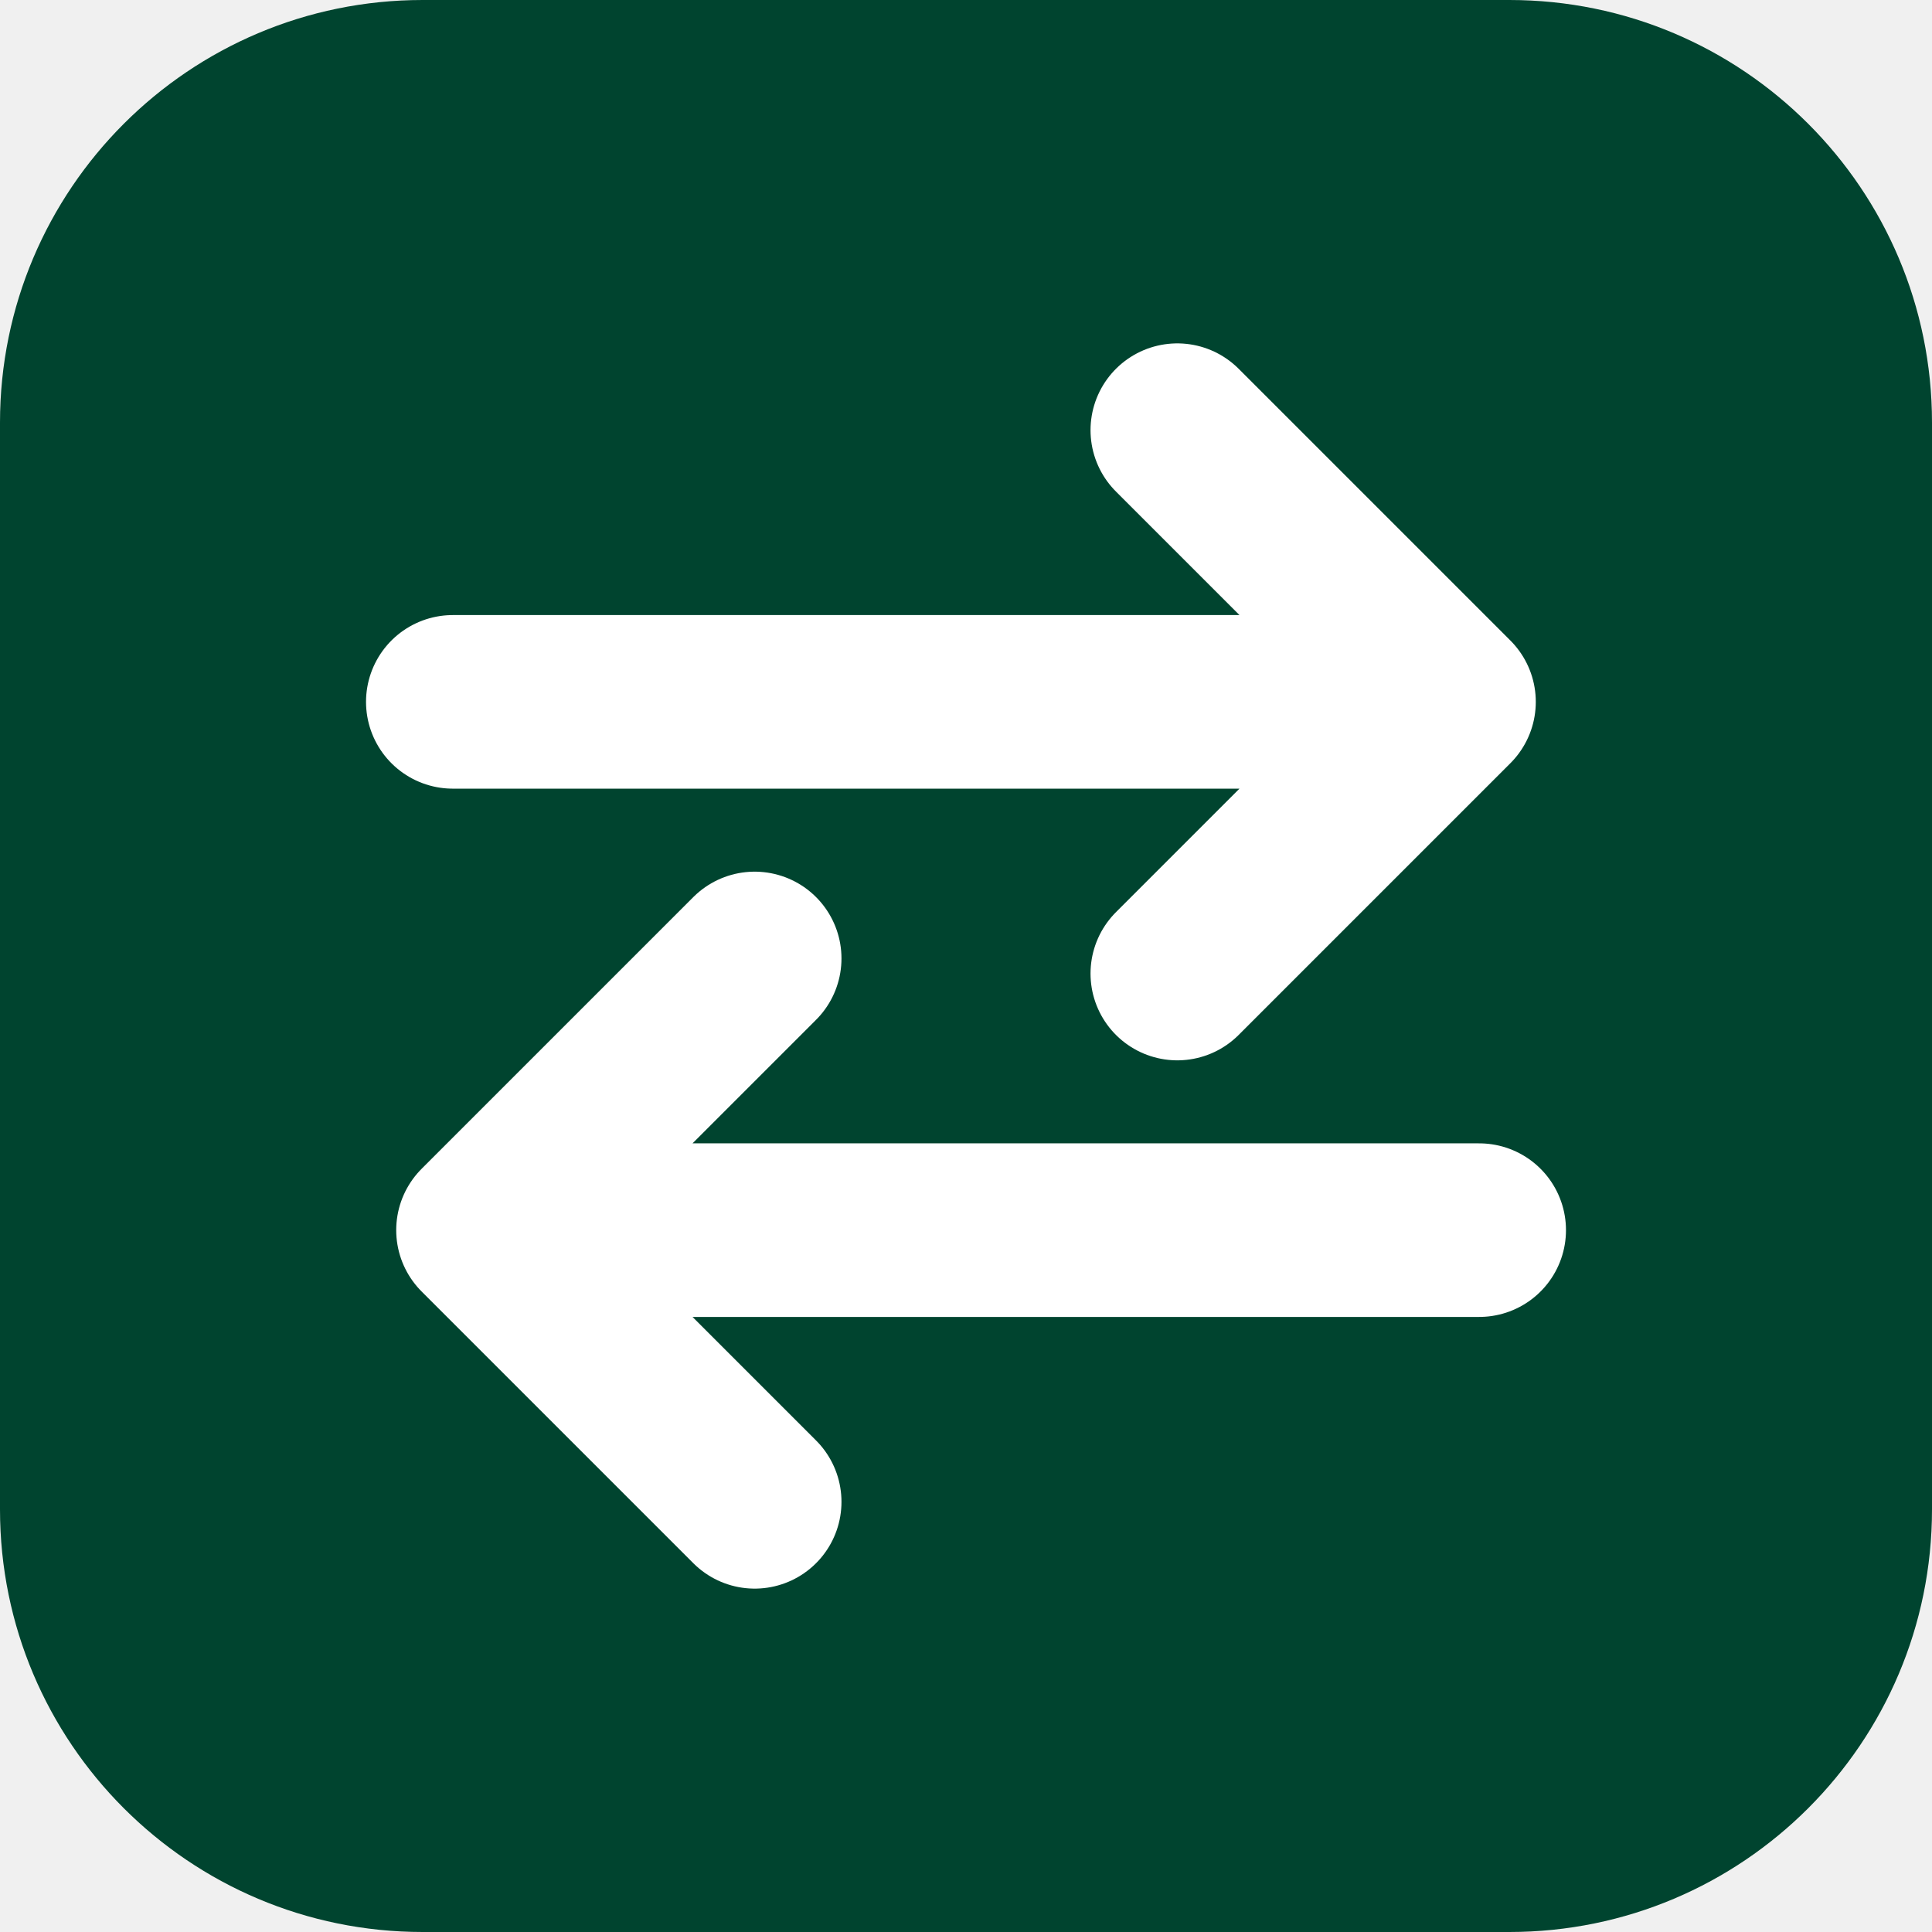
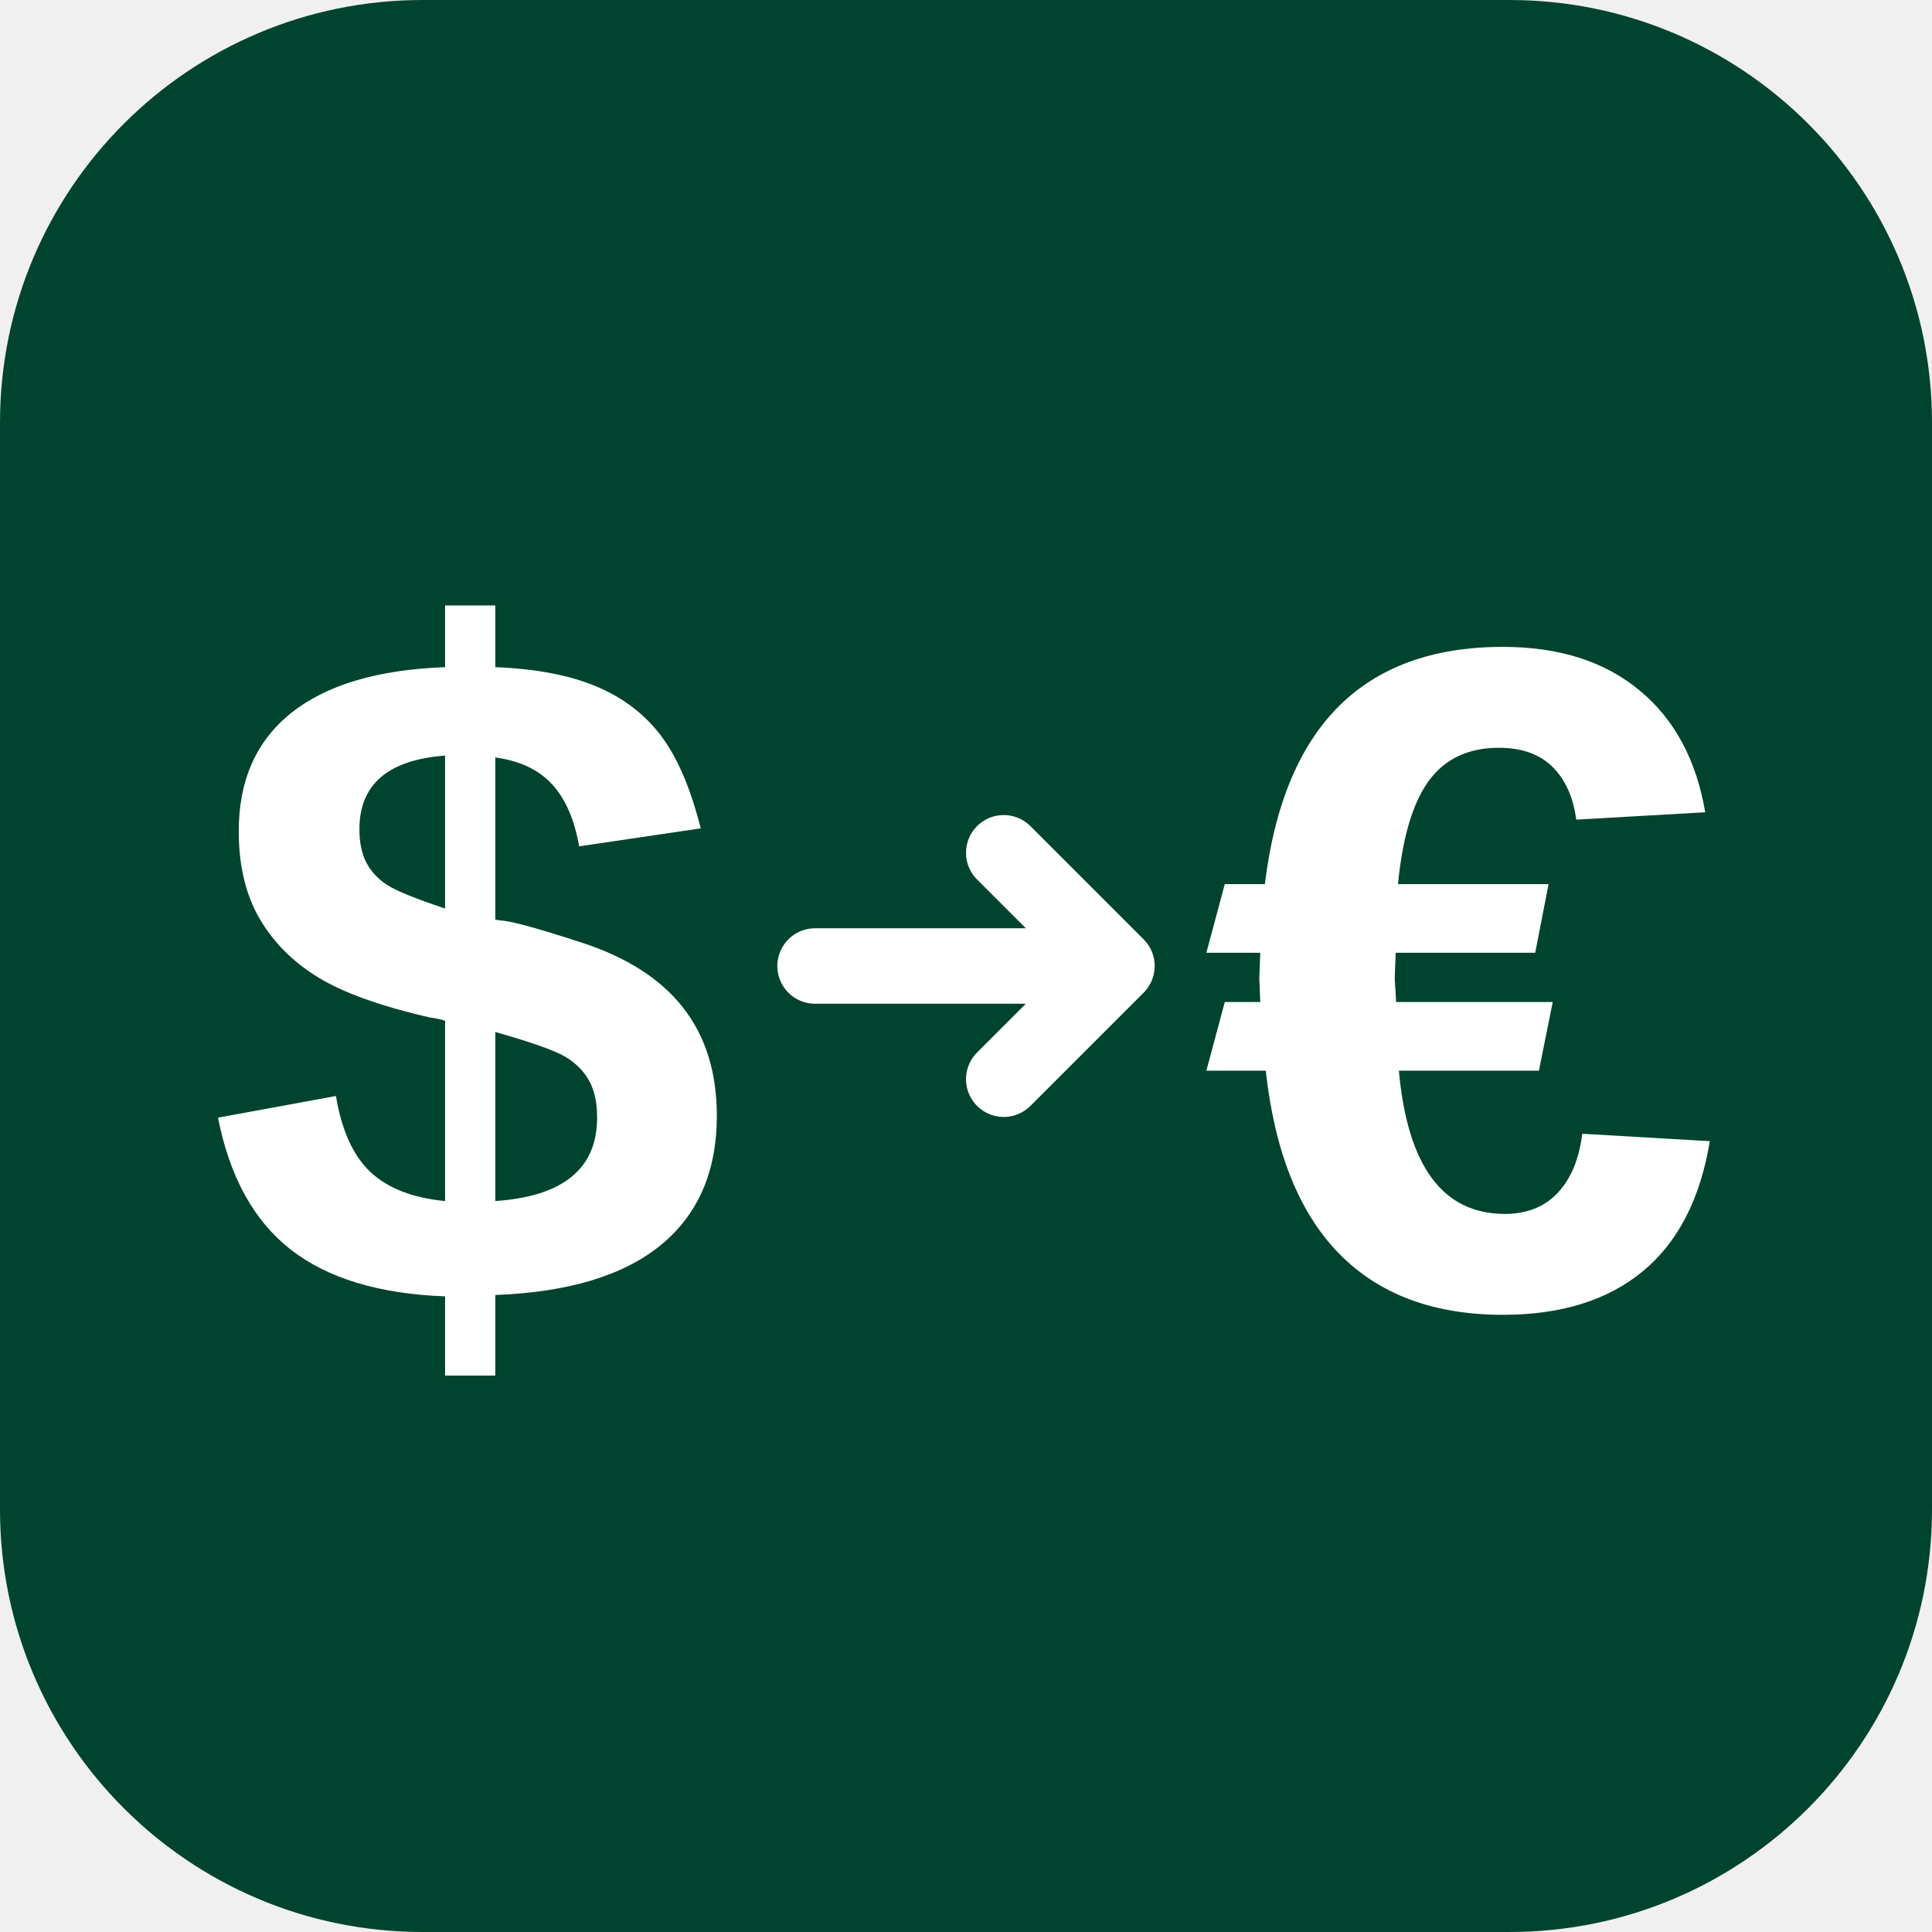
<svg xmlns="http://www.w3.org/2000/svg" viewBox="0 0 512 512">
  <rect width="512" height="512" rx="112" fill="#00442f" />
-   <g fill="none" stroke="#fff" stroke-width="46" stroke-linecap="round" stroke-linejoin="round">
-     <path d="M120 186h264M312 114l72 72-72 72" />
-     <path d="M392 326H128M200 254l-72 72 72 72" />
-   </g>
+   <path fill="#fff" d="M189.97 295.70Q189.97 317.80 175.14 329.94Q160.31 342.09 131.26 343.19V364.55H117.95V343.55Q91.71 342.58 77.06 331.16Q62.41 319.75 57.77 296.19L89.02 290.45Q91.34 304.25 98.24 310.66Q105.14 317.06 117.95 318.29V270.56Q117.59 270.31 116.12 270.01Q114.66 269.70 114.17 269.70Q94.39 265.18 84.32 259.02Q74.25 252.86 68.76 243.39Q63.27 233.93 63.27 220.26Q63.27 200.00 77.24 188.89Q91.22 177.78 117.95 176.81V160.45H131.26V176.81Q147.25 177.42 157.93 181.87Q168.61 186.33 175.14 194.93Q181.67 203.54 185.70 219.53L153.47 224.29Q151.64 213.67 146.33 207.87Q141.02 202.07 131.26 200.73V243.70L132.60 243.94Q136.14 243.94 154.15 249.80Q172.15 255.66 181.06 267.08Q189.97 278.49 189.97 295.70ZM117.95 200.24Q95.25 201.95 95.25 219.77Q95.25 225.15 97.14 228.69Q99.03 232.23 102.63 234.54Q106.23 236.86 117.95 240.77ZM158.24 296.19Q158.24 290.09 156.04 286.24Q153.84 282.40 149.63 279.95Q145.42 277.51 131.26 273.49V318.29Q158.24 316.45 158.24 296.19Z" />
+   <path fill="#fff" d="M398.80 321.70Q407.59 321.70 412.84 316.09Q418.09 310.47 419.31 300.46L453.12 302.42Q449.34 325.37 435.36 336.90Q421.38 348.44 398.31 348.44Q370.72 348.44 354.85 332.20Q338.98 315.97 335.44 283.74H319.70L324.58 265.55H333.98L333.73 259.33L333.98 252.49H319.70L324.58 234.30H335.20Q342.89 171.43 398.31 171.43Q420.53 171.43 434.44 182.91Q448.36 194.38 451.90 215.26L417.72 217.21Q416.50 208.18 411.37 203.17Q406.24 198.17 397.21 198.17Q385.13 198.17 378.72 206.83Q372.31 215.50 370.48 234.30H410.39L406.85 252.49H369.87L369.62 259.33L369.99 265.55H411.49L407.83 283.74H370.72Q374.14 321.70 398.80 321.70Z" />
+   <path d="M216 256H296M266 226l30 30l-30 30" fill="none" stroke="#fff" stroke-width="20" stroke-linecap="round" stroke-linejoin="round" />
</svg>
